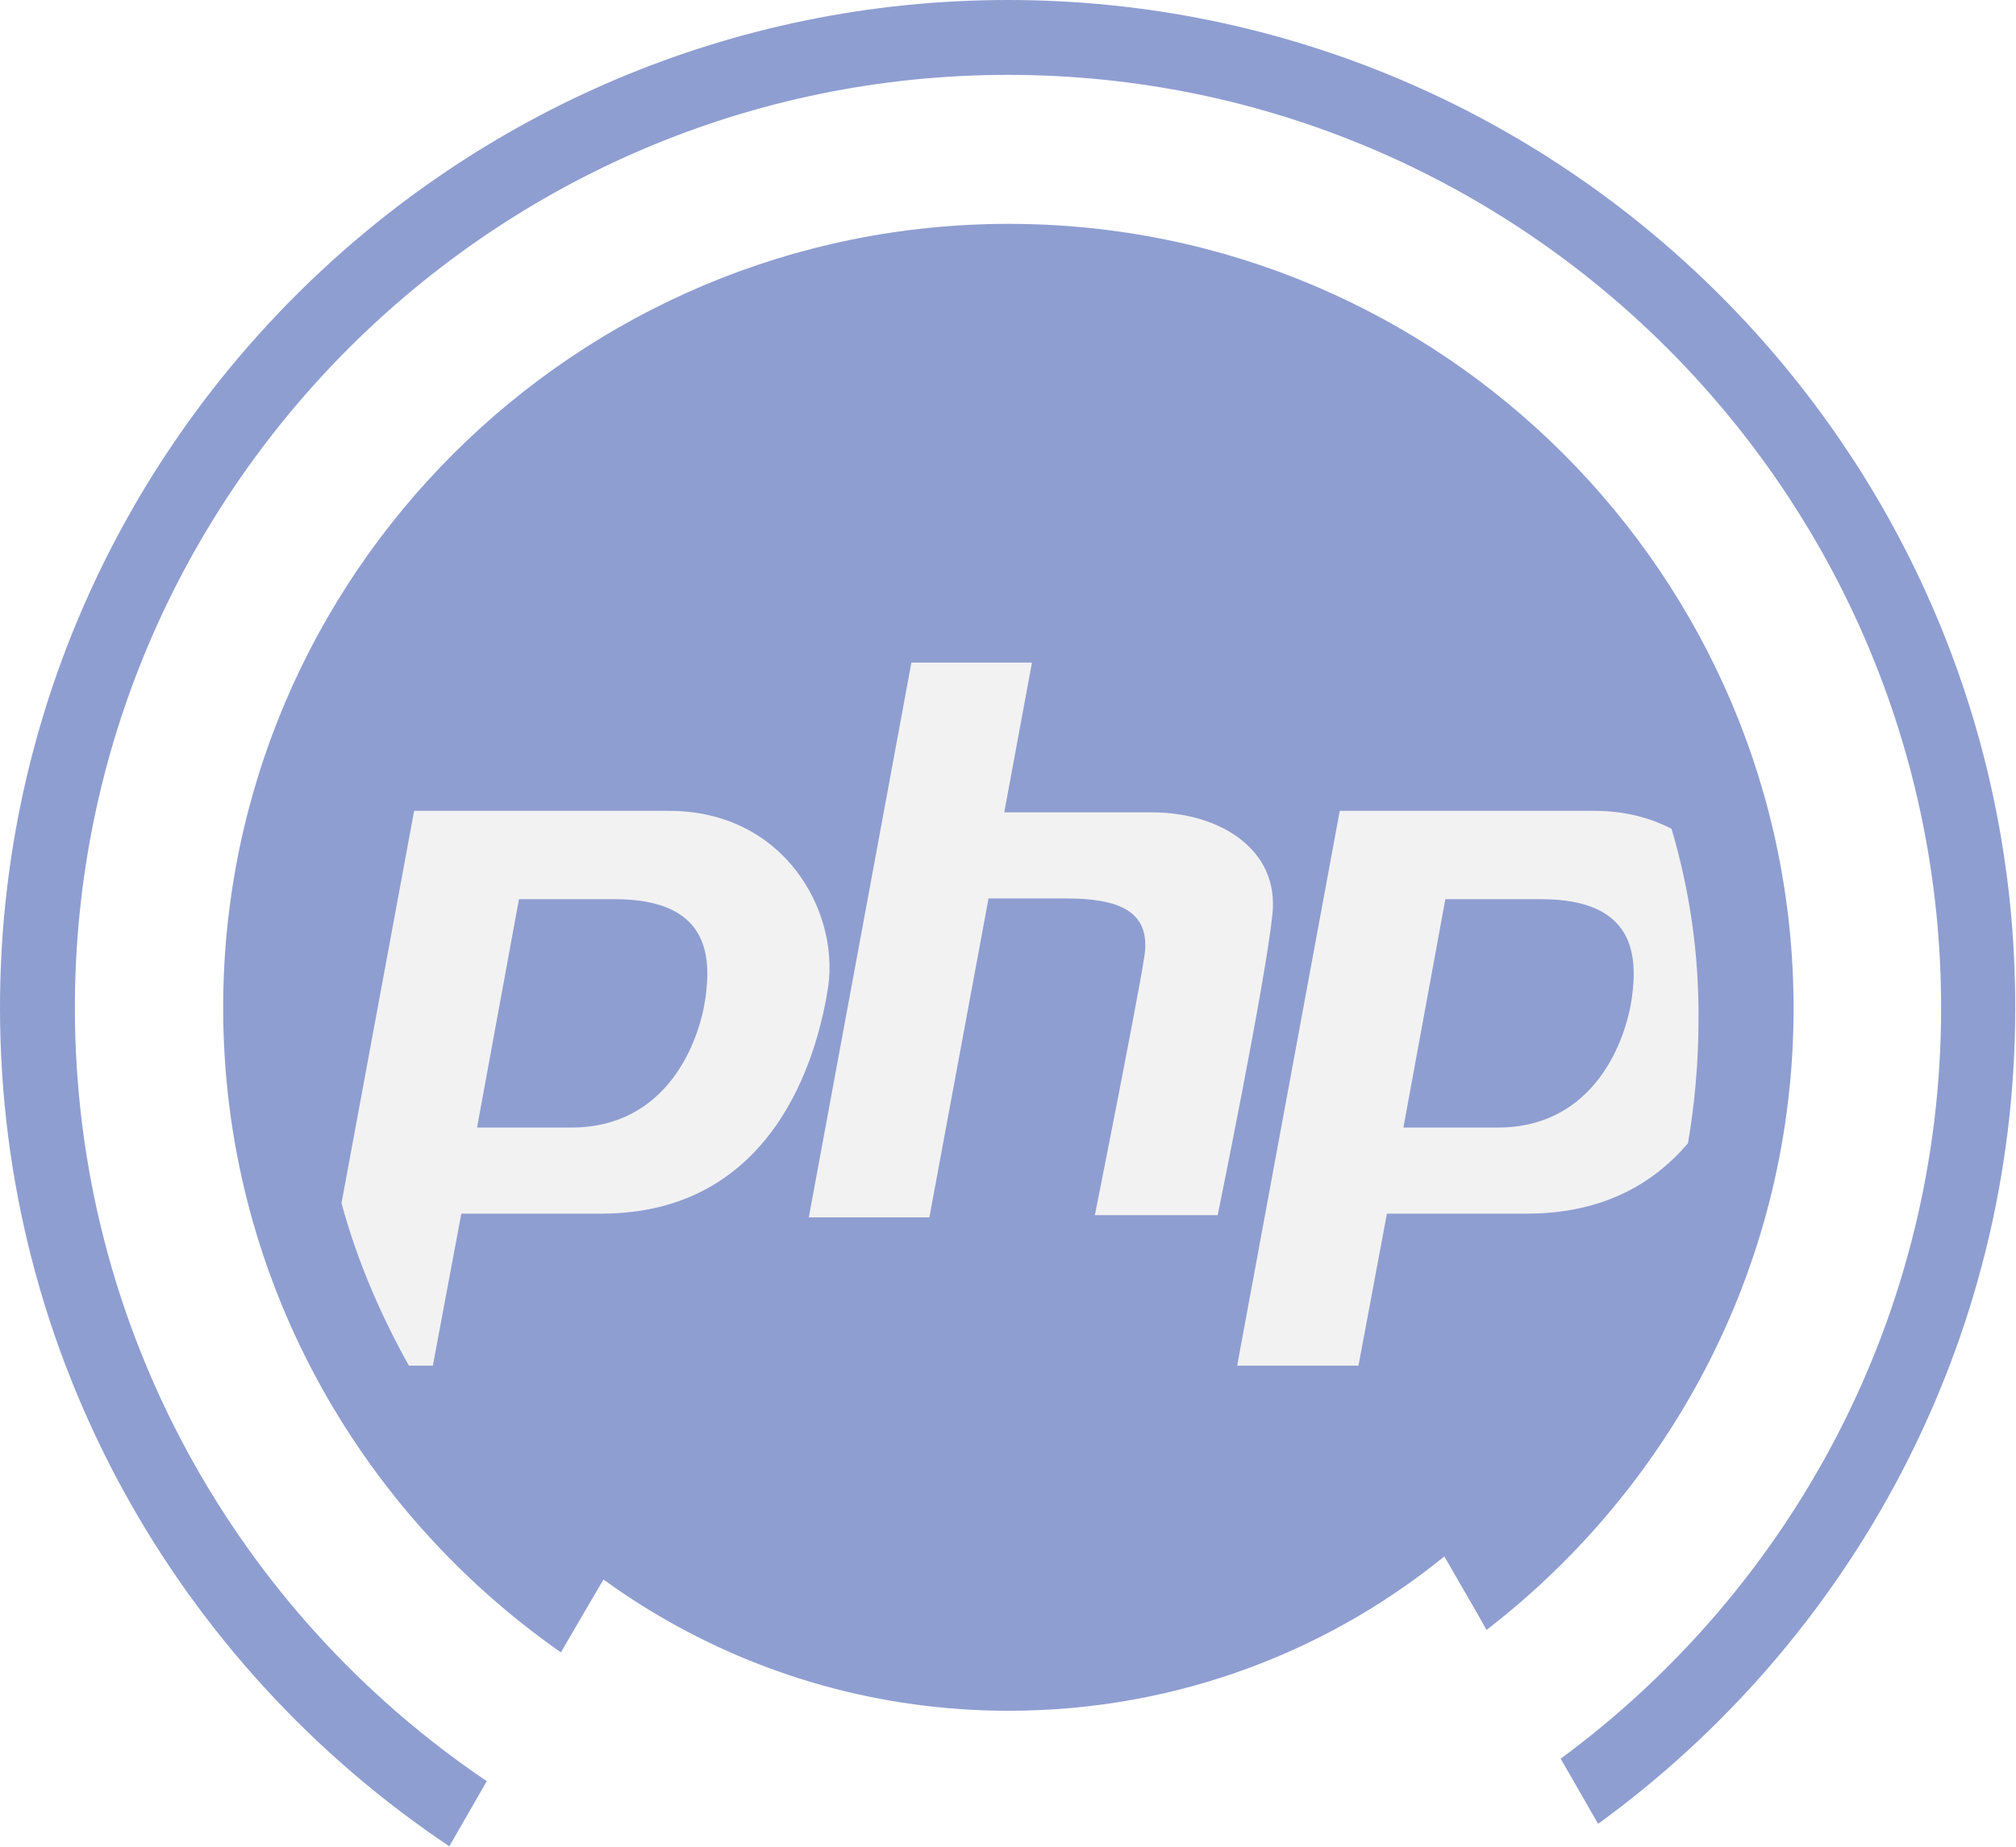
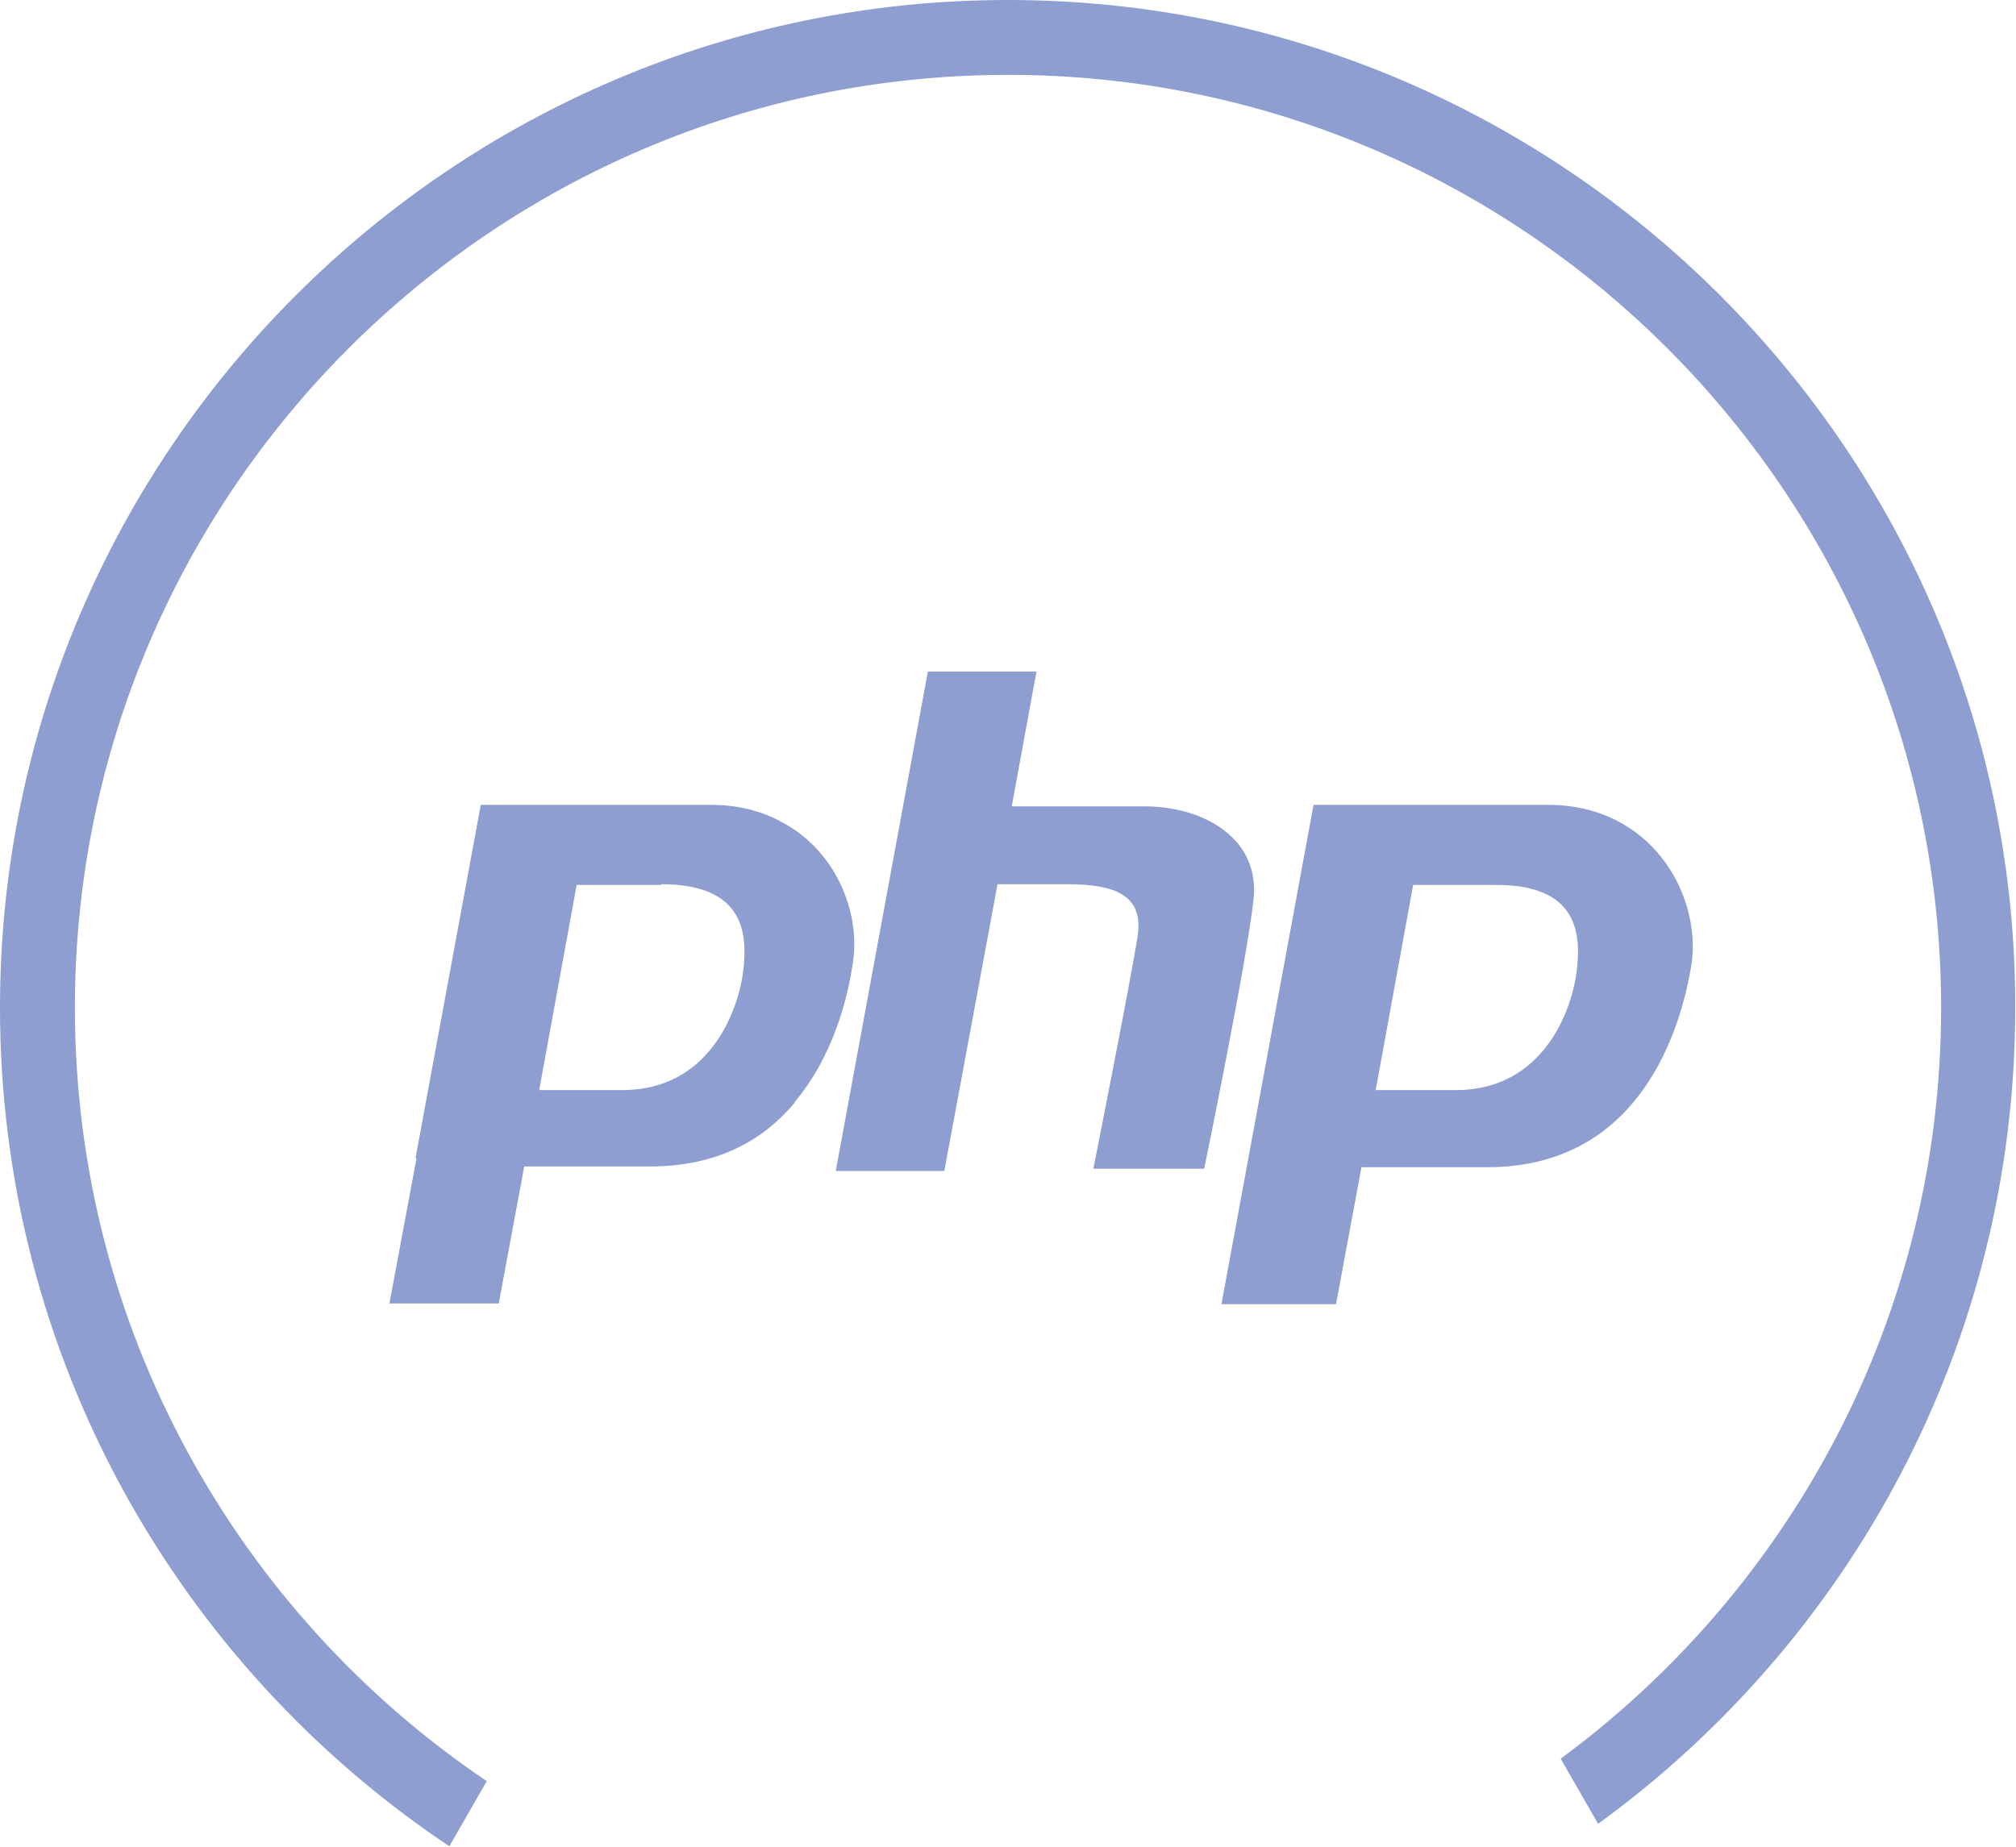
- <svg xmlns="http://www.w3.org/2000/svg" version="1.1" x="0px" y="0px" viewBox="0 0 269.2 246.6" style="enable-background:new 0 0 269.2 246.6;" xml:space="preserve">
+ <svg xmlns="http://www.w3.org/2000/svg" version="1.1" id="Capa_1" x="0px" y="0px" viewBox="-114 127.4 269.2 246.6" style="enable-background:new -114 127.4 269.2 246.6;" xml:space="preserve">
  <style type="text/css">
	.st0{fill:#8F9ED1;}
- 	.st1{fill:#F2F2F2;}
</style>
  <g id="Capa_4">
</g>
  <g id="Capa_2">
</g>
-   <g id="Capa_5">
-     <path id="XMLID_11_" class="st0" d="M10,134.6C10,65.9,65.9,10,134.6,10s124.6,55.9,124.6,124.6c0,41.1-20,77.6-50.8,100.3l5,8.7   c33.7-24.5,55.7-64.2,55.7-109C269.2,60.4,208.8,0,134.6,0S0,60.4,0,134.6c0,46.6,23.8,87.8,60,112l5-8.7   C31.8,215.5,10,177.5,10,134.6z" />
-     <path id="XMLID_12_" class="st0" d="M87.6,199c-19.8-14.5-32.7-38-32.7-64.4c0-44,35.8-79.8,79.8-79.8s79.8,35.8,79.8,79.8   c0,24.5-11.1,46.5-28.6,61.2l11.3,19.6l1.3,2.3c24.9-19.2,41-49.3,41-83c0-57.8-47-104.8-104.8-104.8S29.8,76.8,29.8,134.6   c0,35.6,17.9,67.1,45.1,86.1l3.2-5.5L87.6,199z" />
-   </g>
-   <g id="Capa_3">
-     <g id="XMLID_51_">
-       <path id="XMLID_57_" class="st0" d="M226.9,136.3c0,5.6-0.5,11-1.4,16.3c-7.7,43.2-45.4,75.9-90.8,75.9c-34.2,0-64-18.6-80-46.2    c-3.9-6.7-6.9-14-9-21.7c-2.1-7.8-3.3-15.9-3.3-24.4c0-51,41.3-92.3,92.3-92.3c42.1,0,77.5,28.1,88.6,66.6    C225.6,118.8,226.9,127.4,226.9,136.3z" />
-       <g id="XMLID_60_">
-         <path id="XMLID_65_" class="st1" d="M89.3,108.3h-34l-9.7,52.4c2.1,7.7,5.2,14.9,9,21.7h3.2l3.8-20.3h18.7     c22.7,0,28.8-20.4,30.3-30.4C112,121.6,104.7,108.3,89.3,108.3z M94.2,133.3c-0.8,5.7-5,17.3-17.9,17.3H63.7l5.6-30.5h12.8     C94.6,120.1,95,127.6,94.2,133.3z" />
-         <path id="XMLID_62_" class="st1" d="M223.2,110.7c-2.9-1.5-6.3-2.4-10.3-2.4h-34l-13.7,74.1h16.2l3.8-20.3h18.7     c10.1,0,16.9-4,21.5-9.4c0.9-5.3,1.4-10.8,1.4-16.3C226.9,127.4,225.6,118.8,223.2,110.7z M217.9,133.3     c-0.8,5.7-5,17.3-17.9,17.3h-12.6l5.6-30.5h12.8C218.3,120.1,218.7,127.6,217.9,133.3z" />
-         <path id="XMLID_52_" class="st1" d="M153.8,108.5c-6.6,0-15.4,0-19.7,0l3.7-20h-16.1L108,162.6h16.1L132,120c2.9,0,6.8,0,10.3,0     c6.8,0,11.5,1.5,10.5,7.8c-1,6.4-6.6,34.5-6.6,34.5h16.4c0,0,6.4-31.3,7.3-40.1C170.9,113.4,162.8,108.5,153.8,108.5z" />
-       </g>
-     </g>
+   <path id="XMLID_11_" class="st0" d="M-104,262c0-68.7,55.9-124.6,124.6-124.6S145.2,193.3,145.2,262c0,41.1-20,77.6-50.8,100.3  l5,8.7c33.7-24.5,55.7-64.2,55.7-109c0.1-74.2-60.3-134.6-134.5-134.6S-114,187.8-114,262c0,46.6,23.8,87.8,60,112l5-8.7  C-82.2,342.9-104,304.9-104,262z" />
+   <g>
+     <path class="st0" d="M92.7,234.9H92H62.1h-0.7l-12.3,66.7h12.4h2.2h0.7l3.4-18.3h16.1h0.7c20.4,0,25.9-18.4,27.3-27.3   C113.1,246.8,106.5,234.9,92.7,234.9z M96.5,257.4c-0.7,5.1-4.5,15.6-16.1,15.6H69.7l5-27.4h10.9C96.8,245.5,97.2,252.2,96.5,257.4   z" />
+     <path class="st0" d="M-9.8,237.1C-9.8,237.1-9.8,237-9.8,237.1c-2.6-1.4-5.7-2.2-9.3-2.2h-0.1h-30.5h-0.1l-8.7,47.1   c0,0.1,0,0.1,0.1,0.2l-3.6,19.3h11.6h2.9h0.1l3.4-18.3h16.7c0,0,0,0,0,0h0.1c9.1,0,15.2-3.6,19.3-8.5c0,0,0-0.1,0-0.1   c5.1-6,7.1-13.8,7.8-18.7C0.9,249.2-2.4,240.9-9.8,237.1z M-25.7,245.5c11.2,0,11.6,6.7,10.9,11.9c-0.7,5.1-4.5,15.6-16.1,15.6H-42   l5-27.4H-25.7z" />
+     <path id="XMLID_2_" class="st0" d="M38.8,235.1c-5.9,0-13.9,0-17.7,0l3.3-18H9.9l-12.3,66.7h14.5l7.1-38.3c2.6,0,6.1,0,9.3,0   c6.1,0,10.3,1.3,9.4,7c-0.9,5.8-5.9,31-5.9,31h14.8c0,0,5.8-28.2,6.6-36.1C54.2,239.5,46.9,235.1,38.8,235.1z" />
  </g>
</svg>
